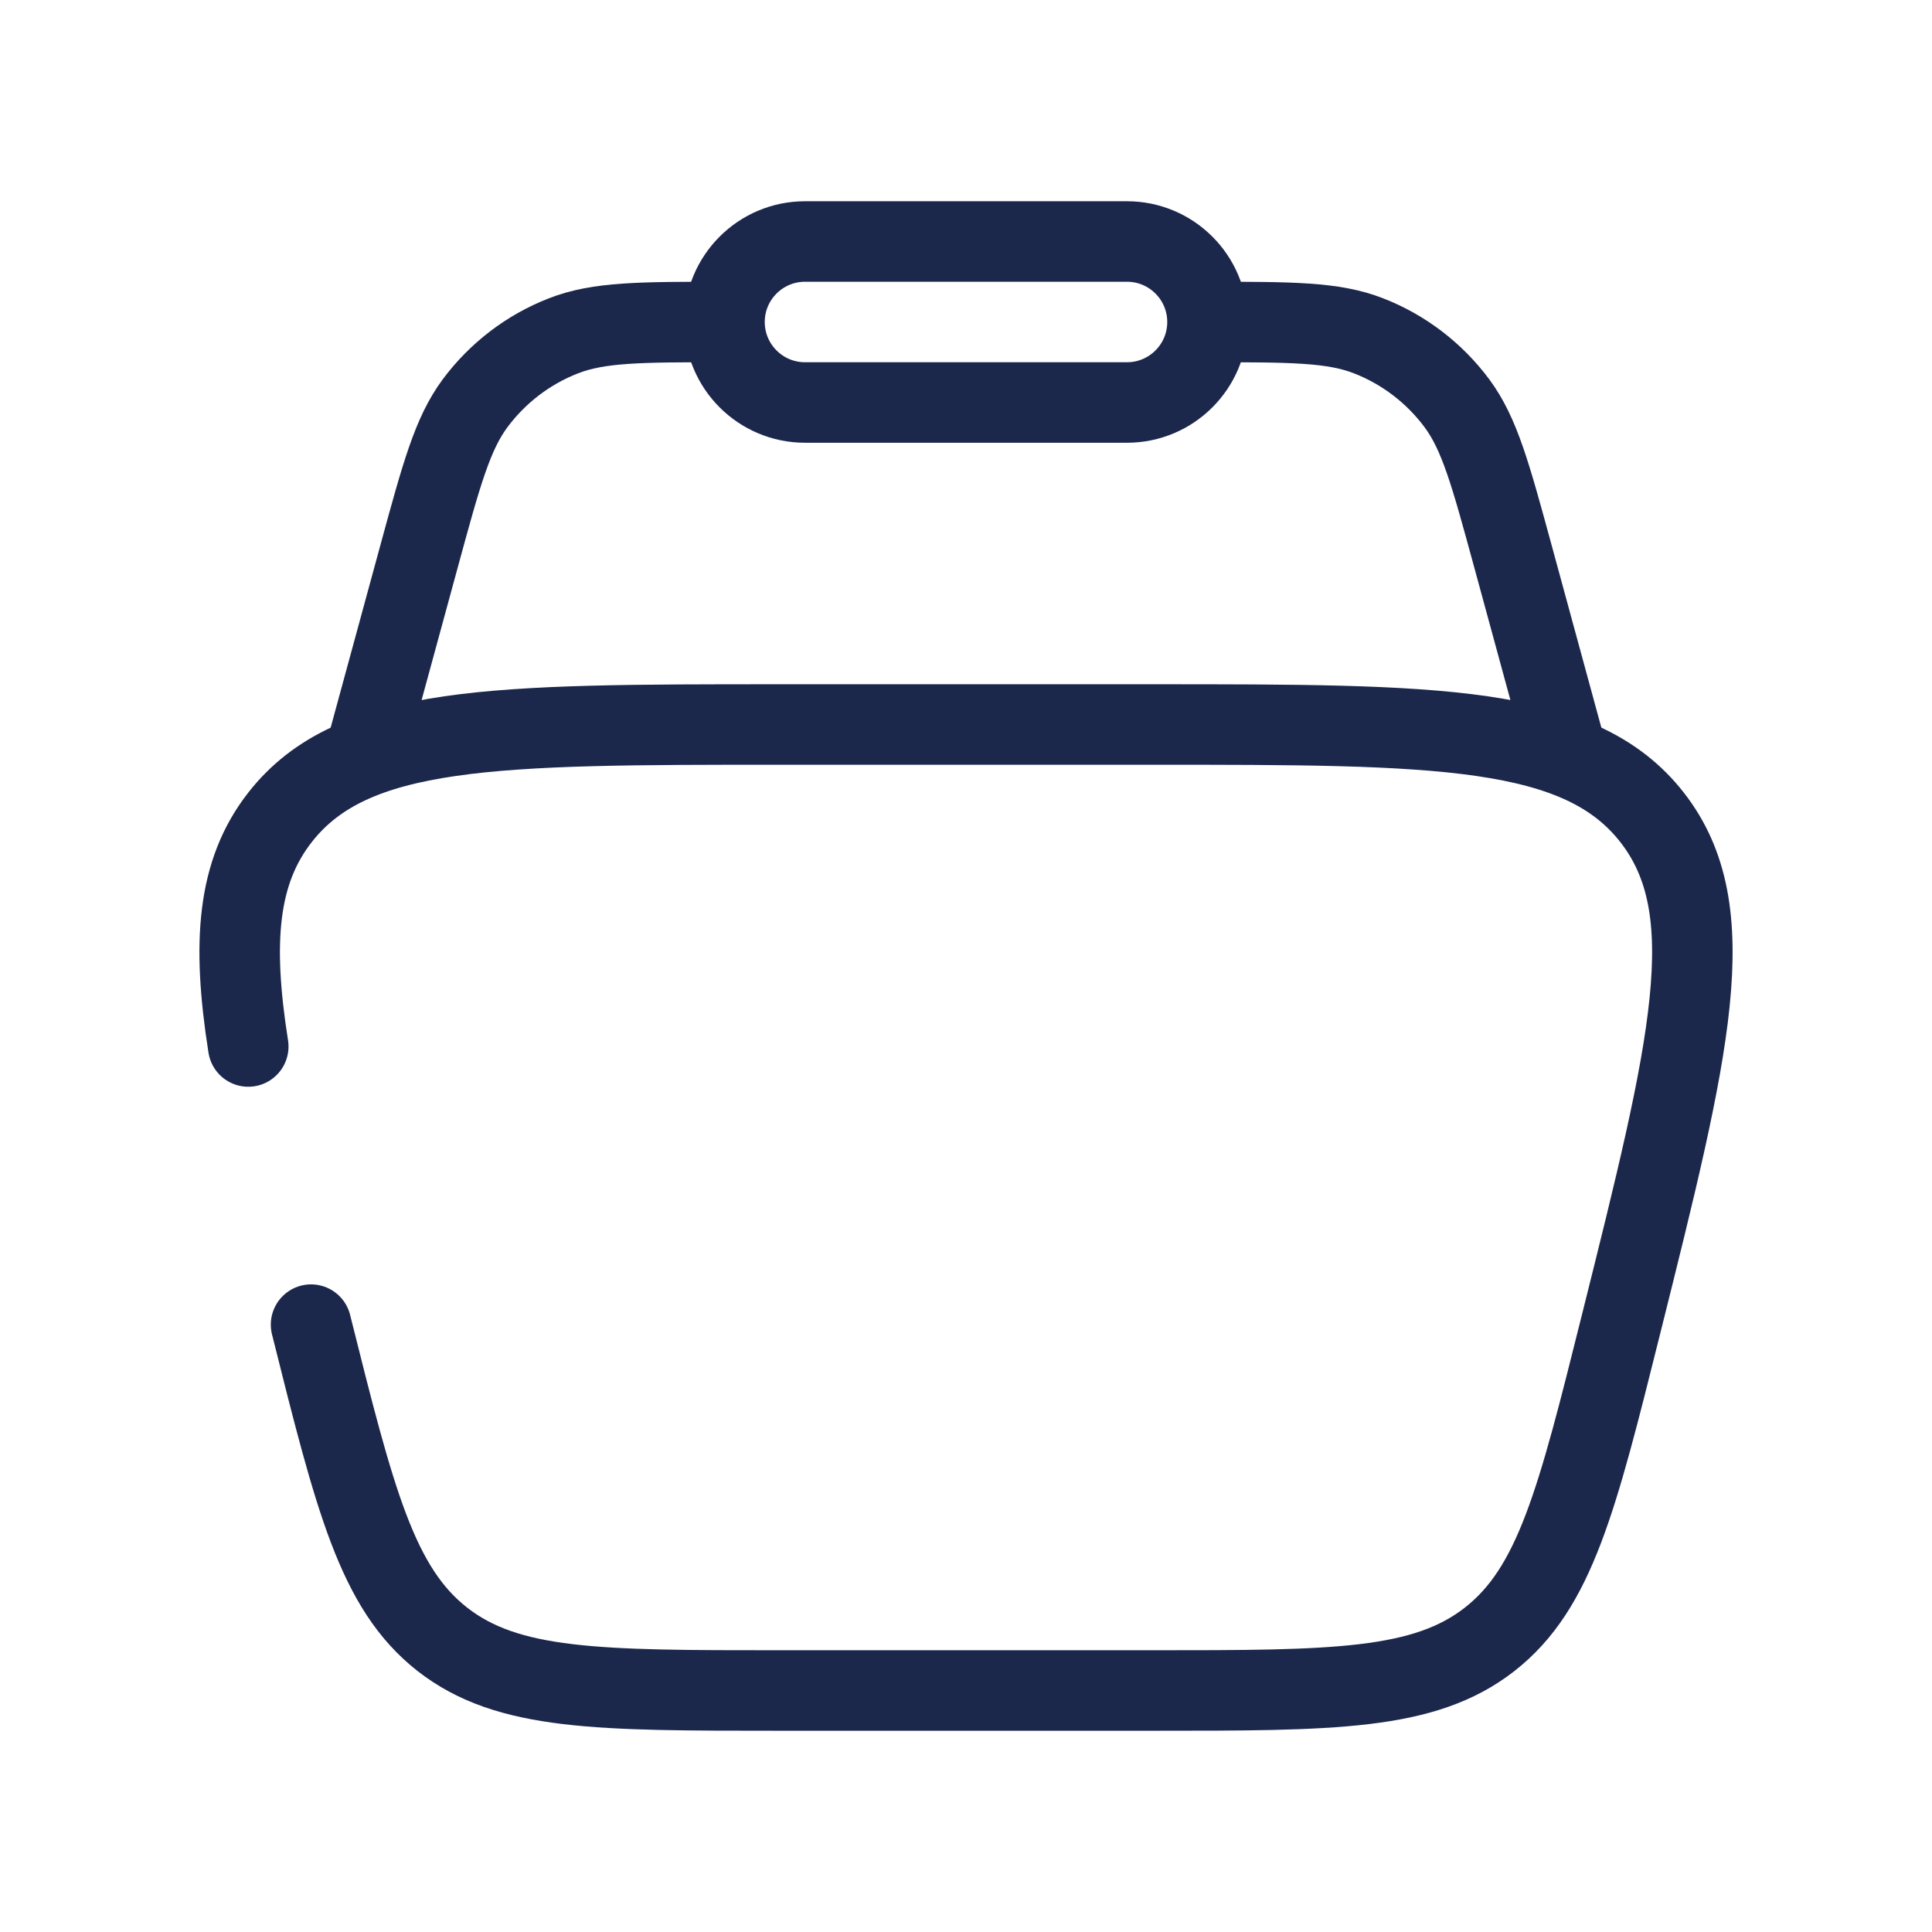
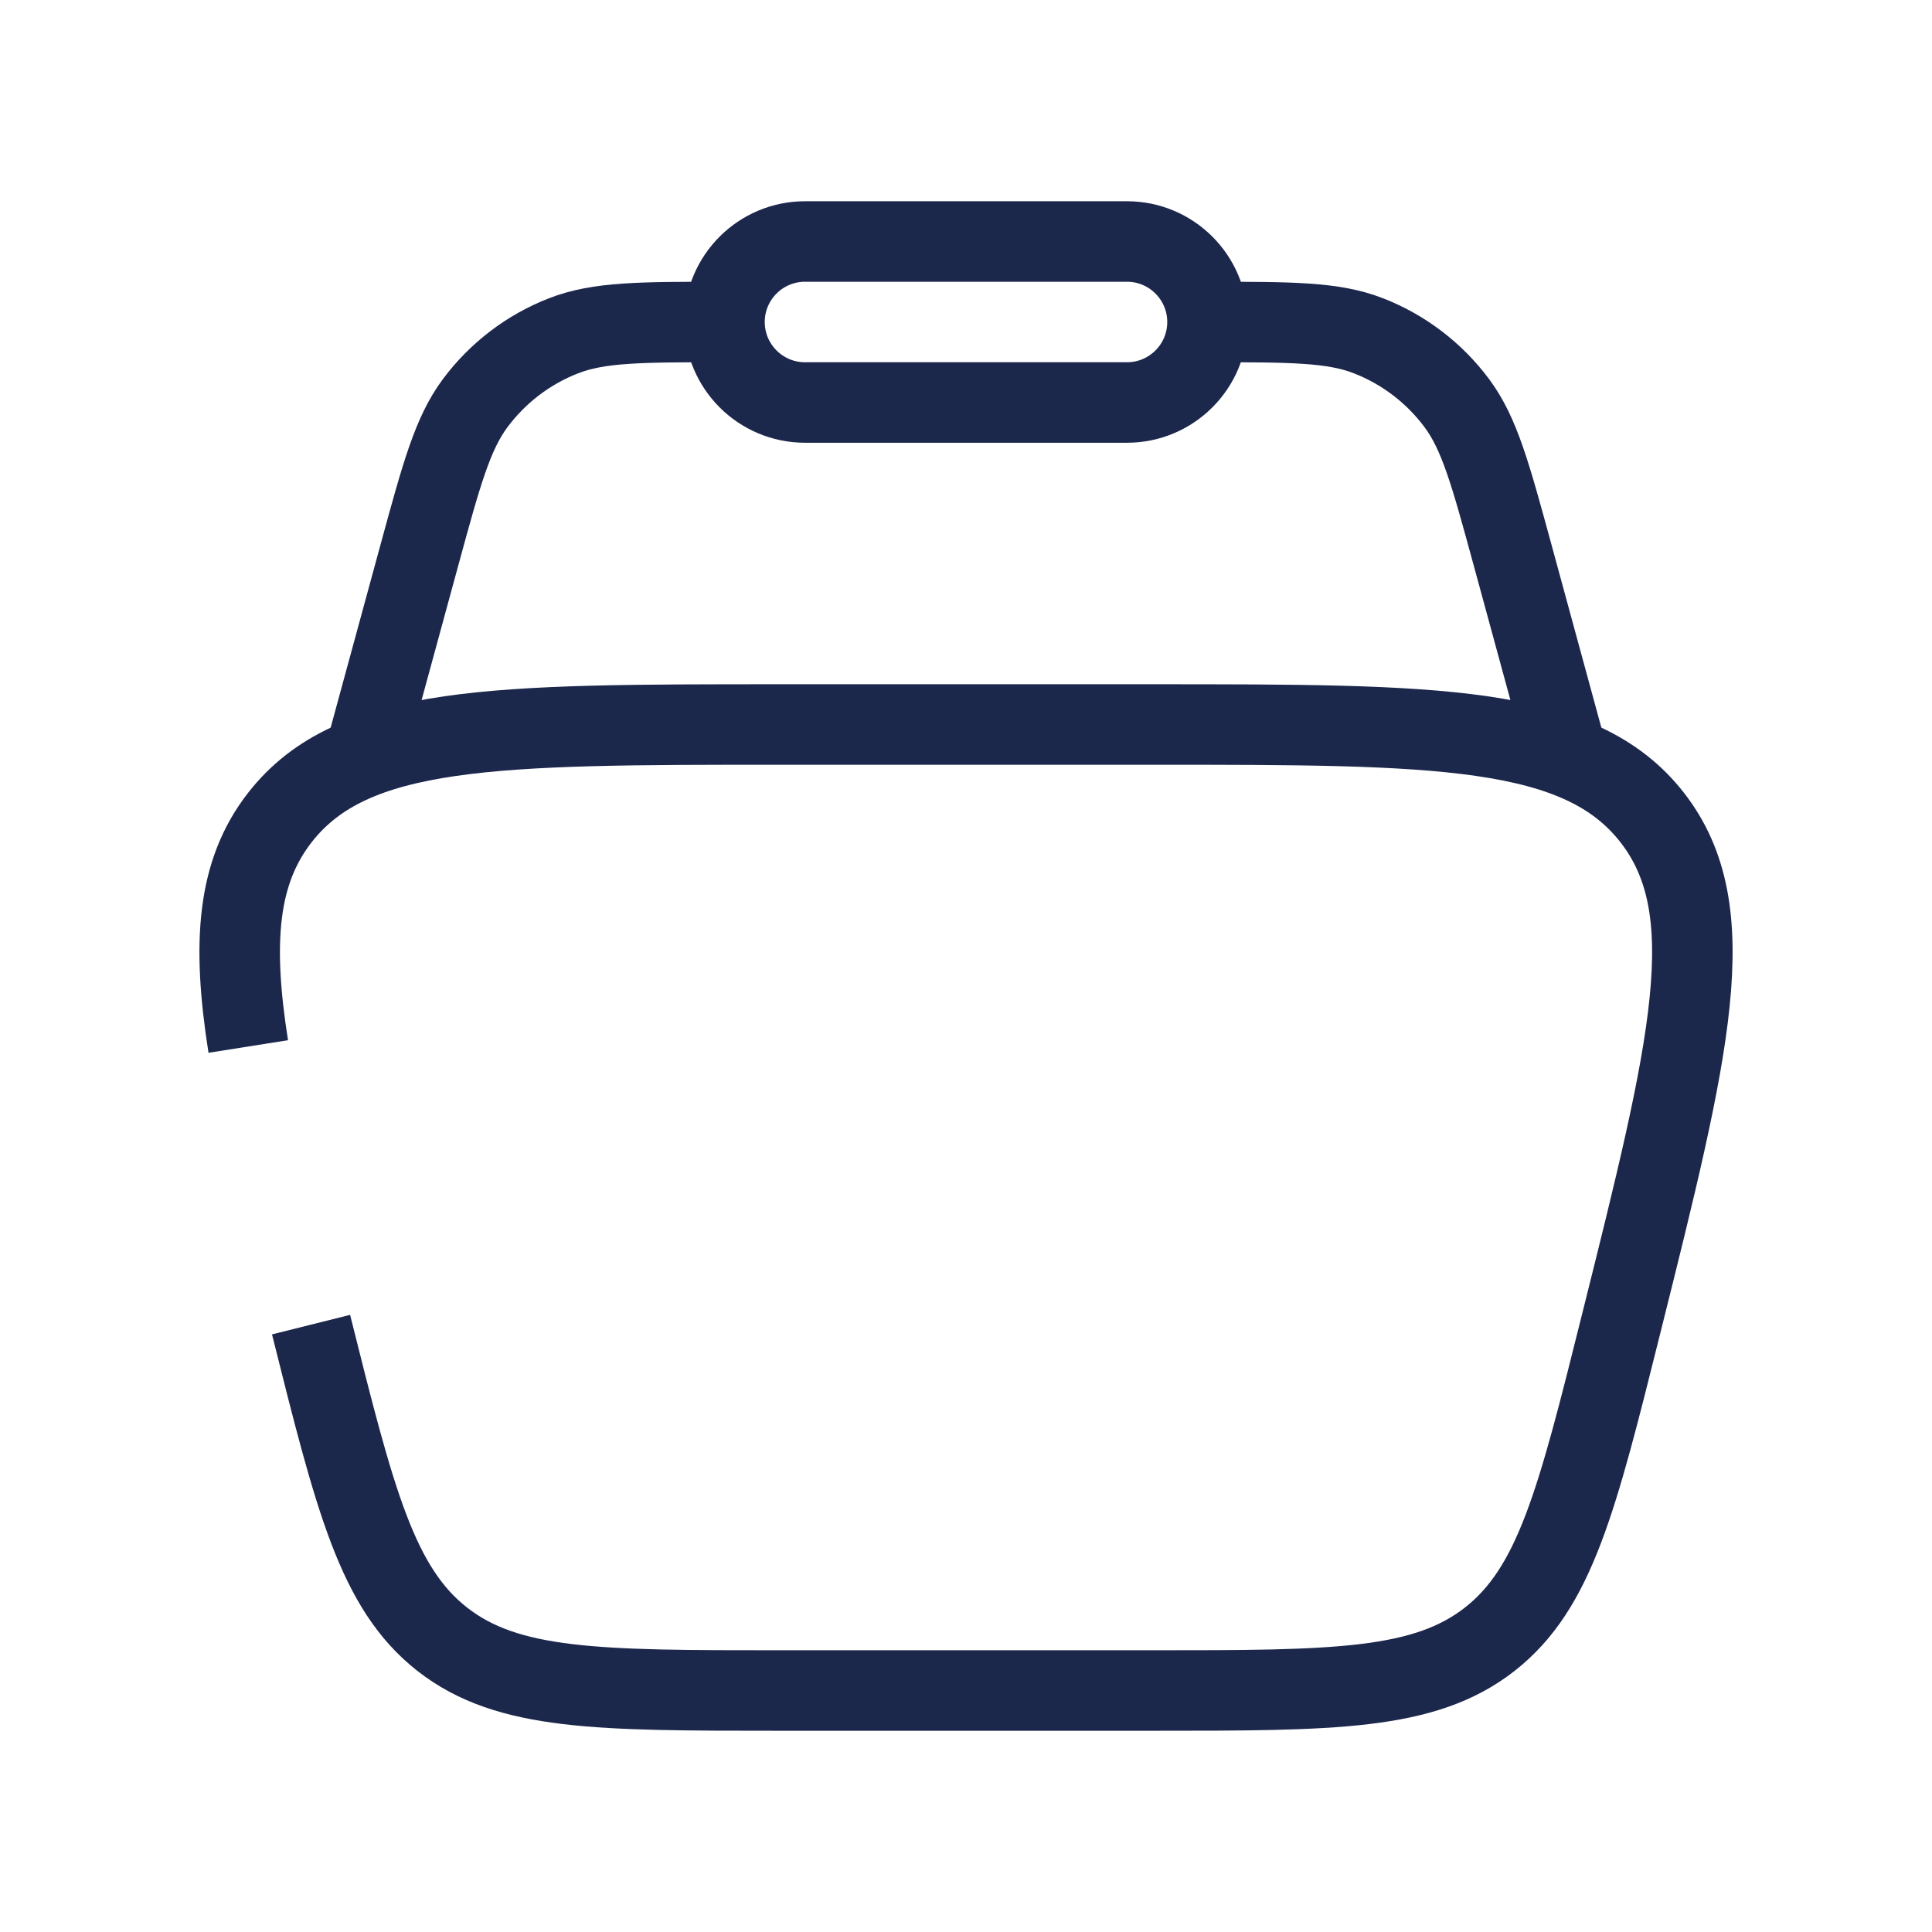
<svg xmlns="http://www.w3.org/2000/svg" width="800px" height="800px" viewBox="0 0 24 24" fill="none">
-   <path d="M3.864 16.455C4.41 18.638 4.683 19.729 5.496 20.365C6.31 21 7.435 21 9.685 21H14.316C16.565 21 17.69 21 18.504 20.365C19.318 19.729 19.591 18.638 20.136 16.455C20.994 13.023 21.423 11.307 20.523 10.154C19.622 9 17.853 9 14.316 9H9.685C6.147 9 4.379 9 3.478 10.154C2.949 10.831 2.879 11.702 3.084 13" stroke="#1C274C" strokeWidth="1.5" stroke-linecap="round" />
+   <path d="M3.864 16.455C4.41 18.638 4.683 19.729 5.496 20.365C6.31 21 7.435 21 9.685 21H14.316C16.565 21 17.69 21 18.504 20.365C19.318 19.729 19.591 18.638 20.136 16.455C20.994 13.023 21.423 11.307 20.523 10.154C19.622 9 17.853 9 14.316 9H9.685C6.147 9 4.379 9 3.478 10.154C2.949 10.831 2.879 11.702 3.084 13" stroke="#1C274C" strokeWidth="1.5" strokeLinecap="round" />
  <path d="M19.5 9.5L18.79 6.895C18.516 5.89 18.379 5.388 18.098 5.009C17.818 4.633 17.438 4.342 17.001 4.172C16.562 4 16.041 4 15 4M4.5 9.5L5.21 6.895C5.484 5.89 5.621 5.388 5.902 5.009C6.182 4.633 6.562 4.342 6.999 4.172C7.438 4 7.959 4 9 4" stroke="#1C274C" strokeWidth="1.5" />
  <path d="M9 4C9 3.448 9.448 3 10 3H14C14.552 3 15 3.448 15 4C15 4.552 14.552 5 14 5H10C9.448 5 9 4.552 9 4Z" stroke="#1C274C" strokeWidth="1.5" />
</svg>
